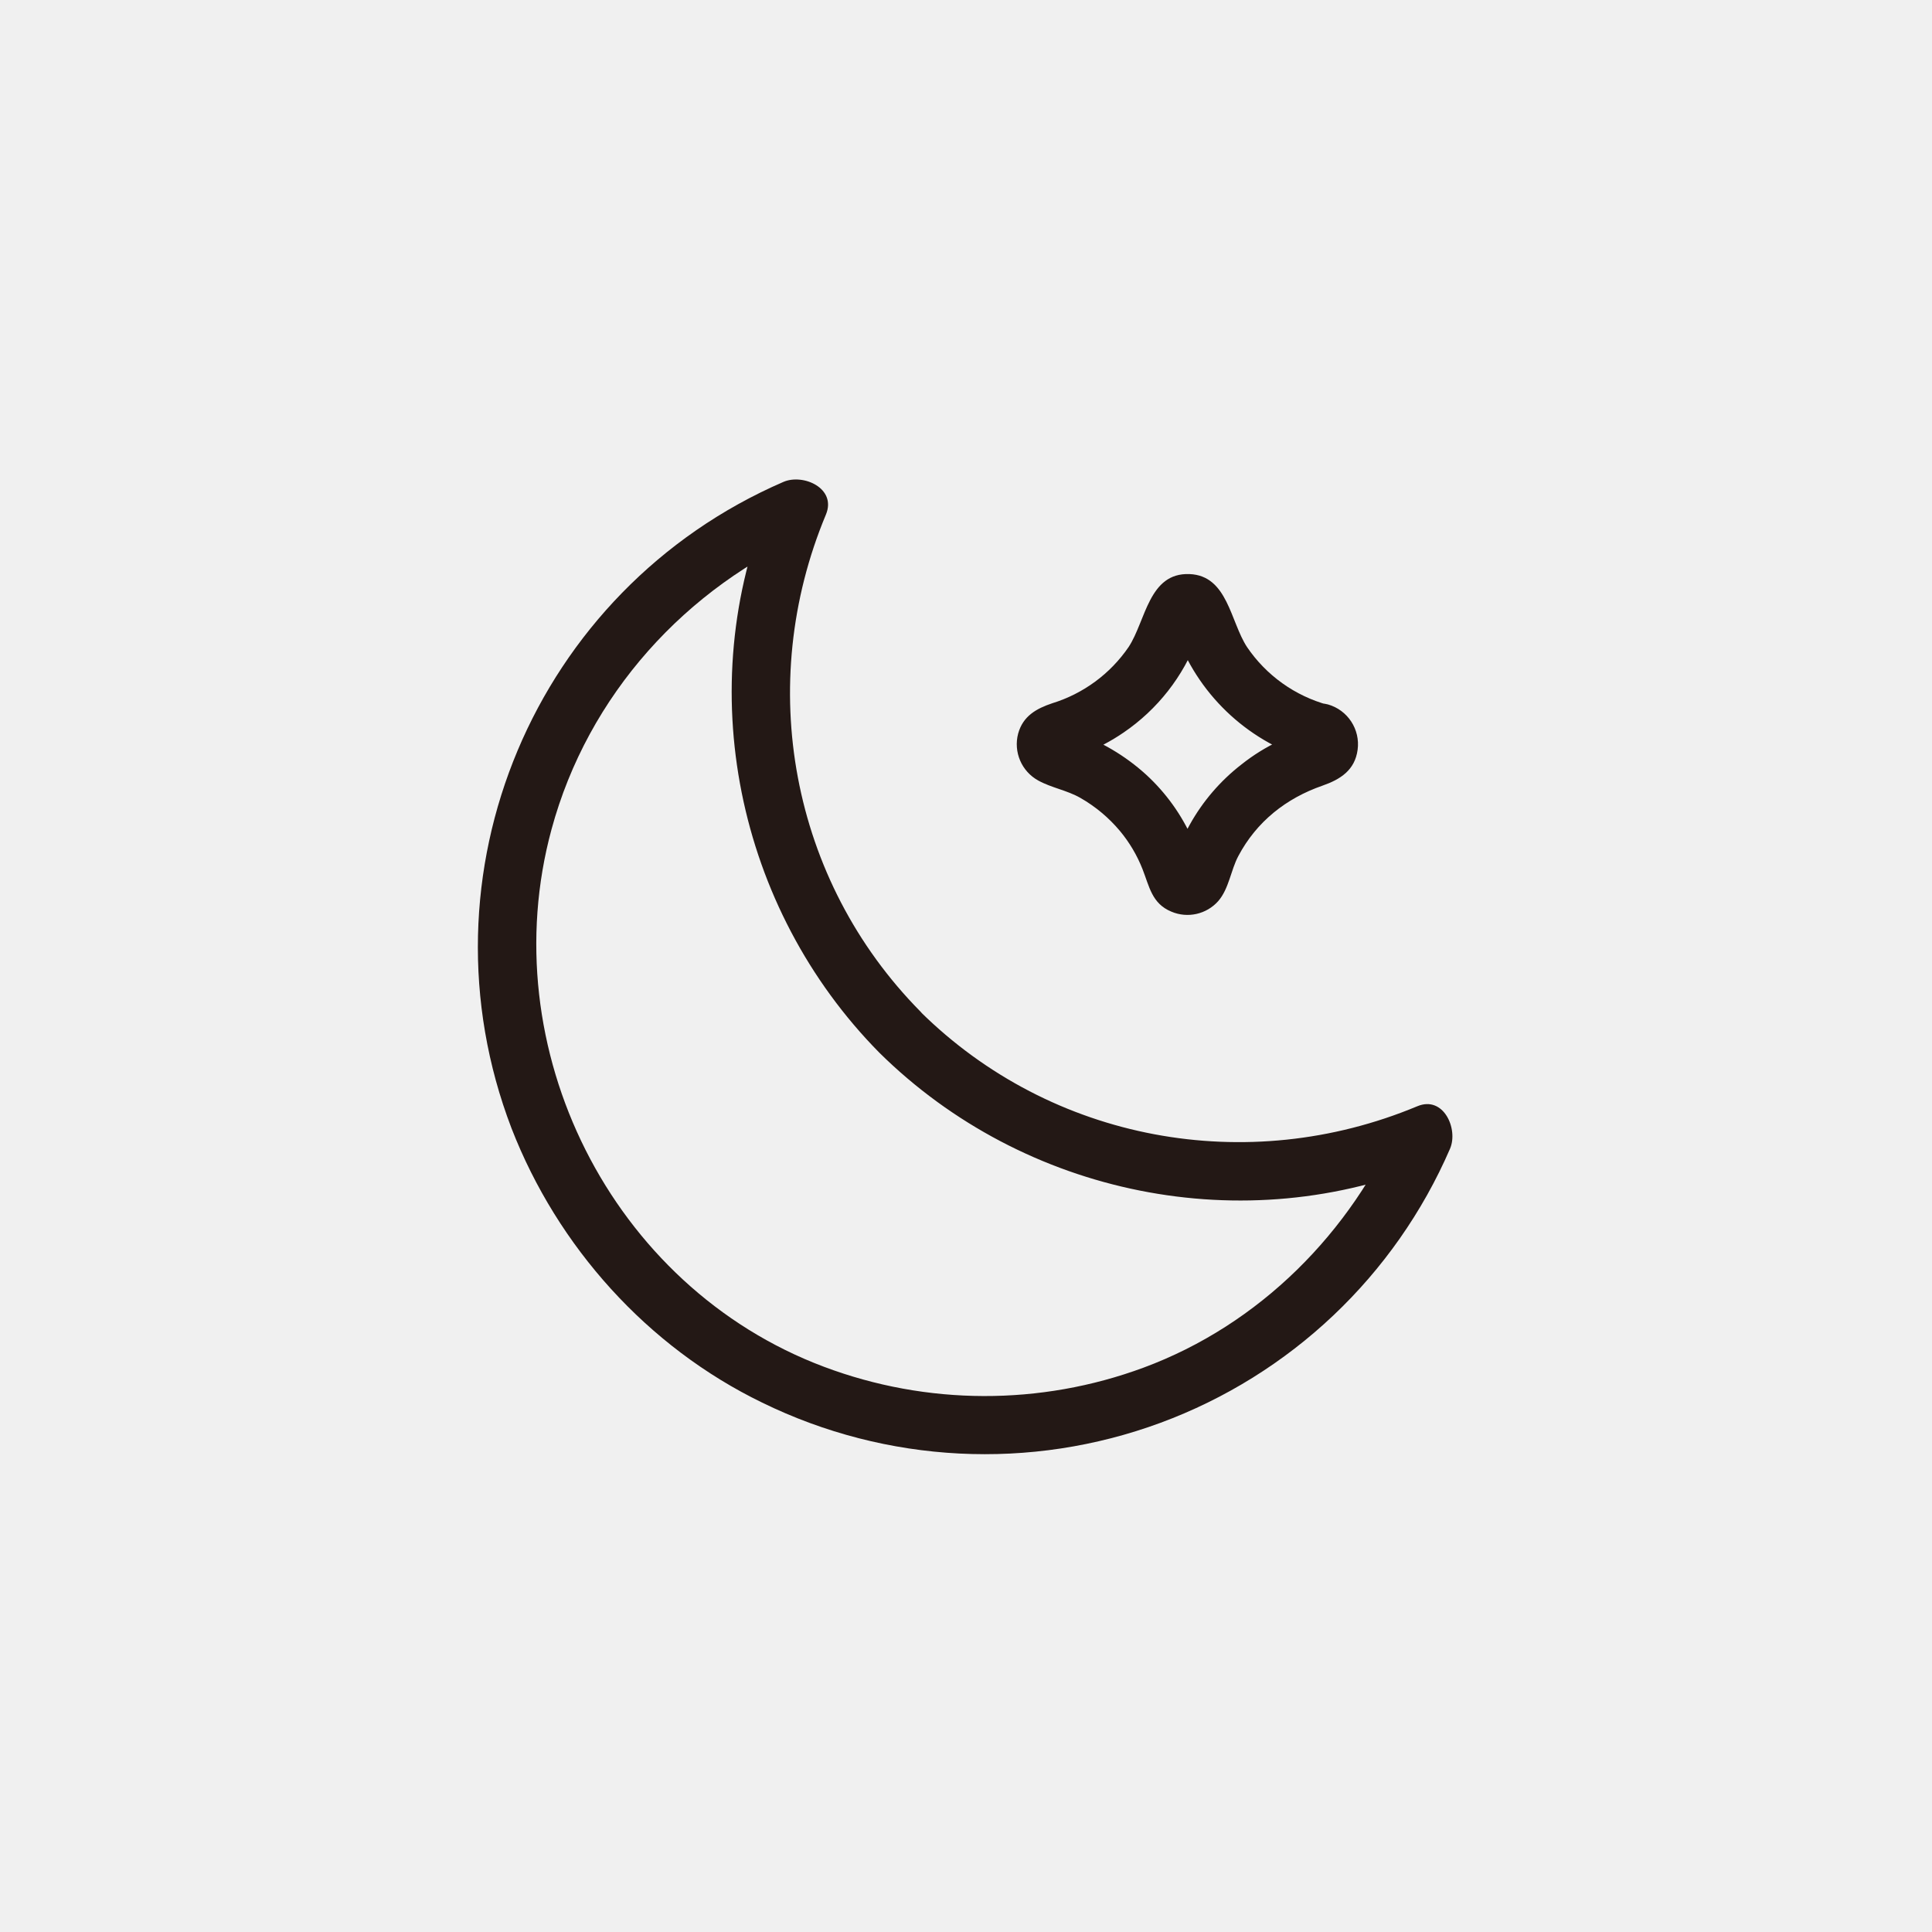
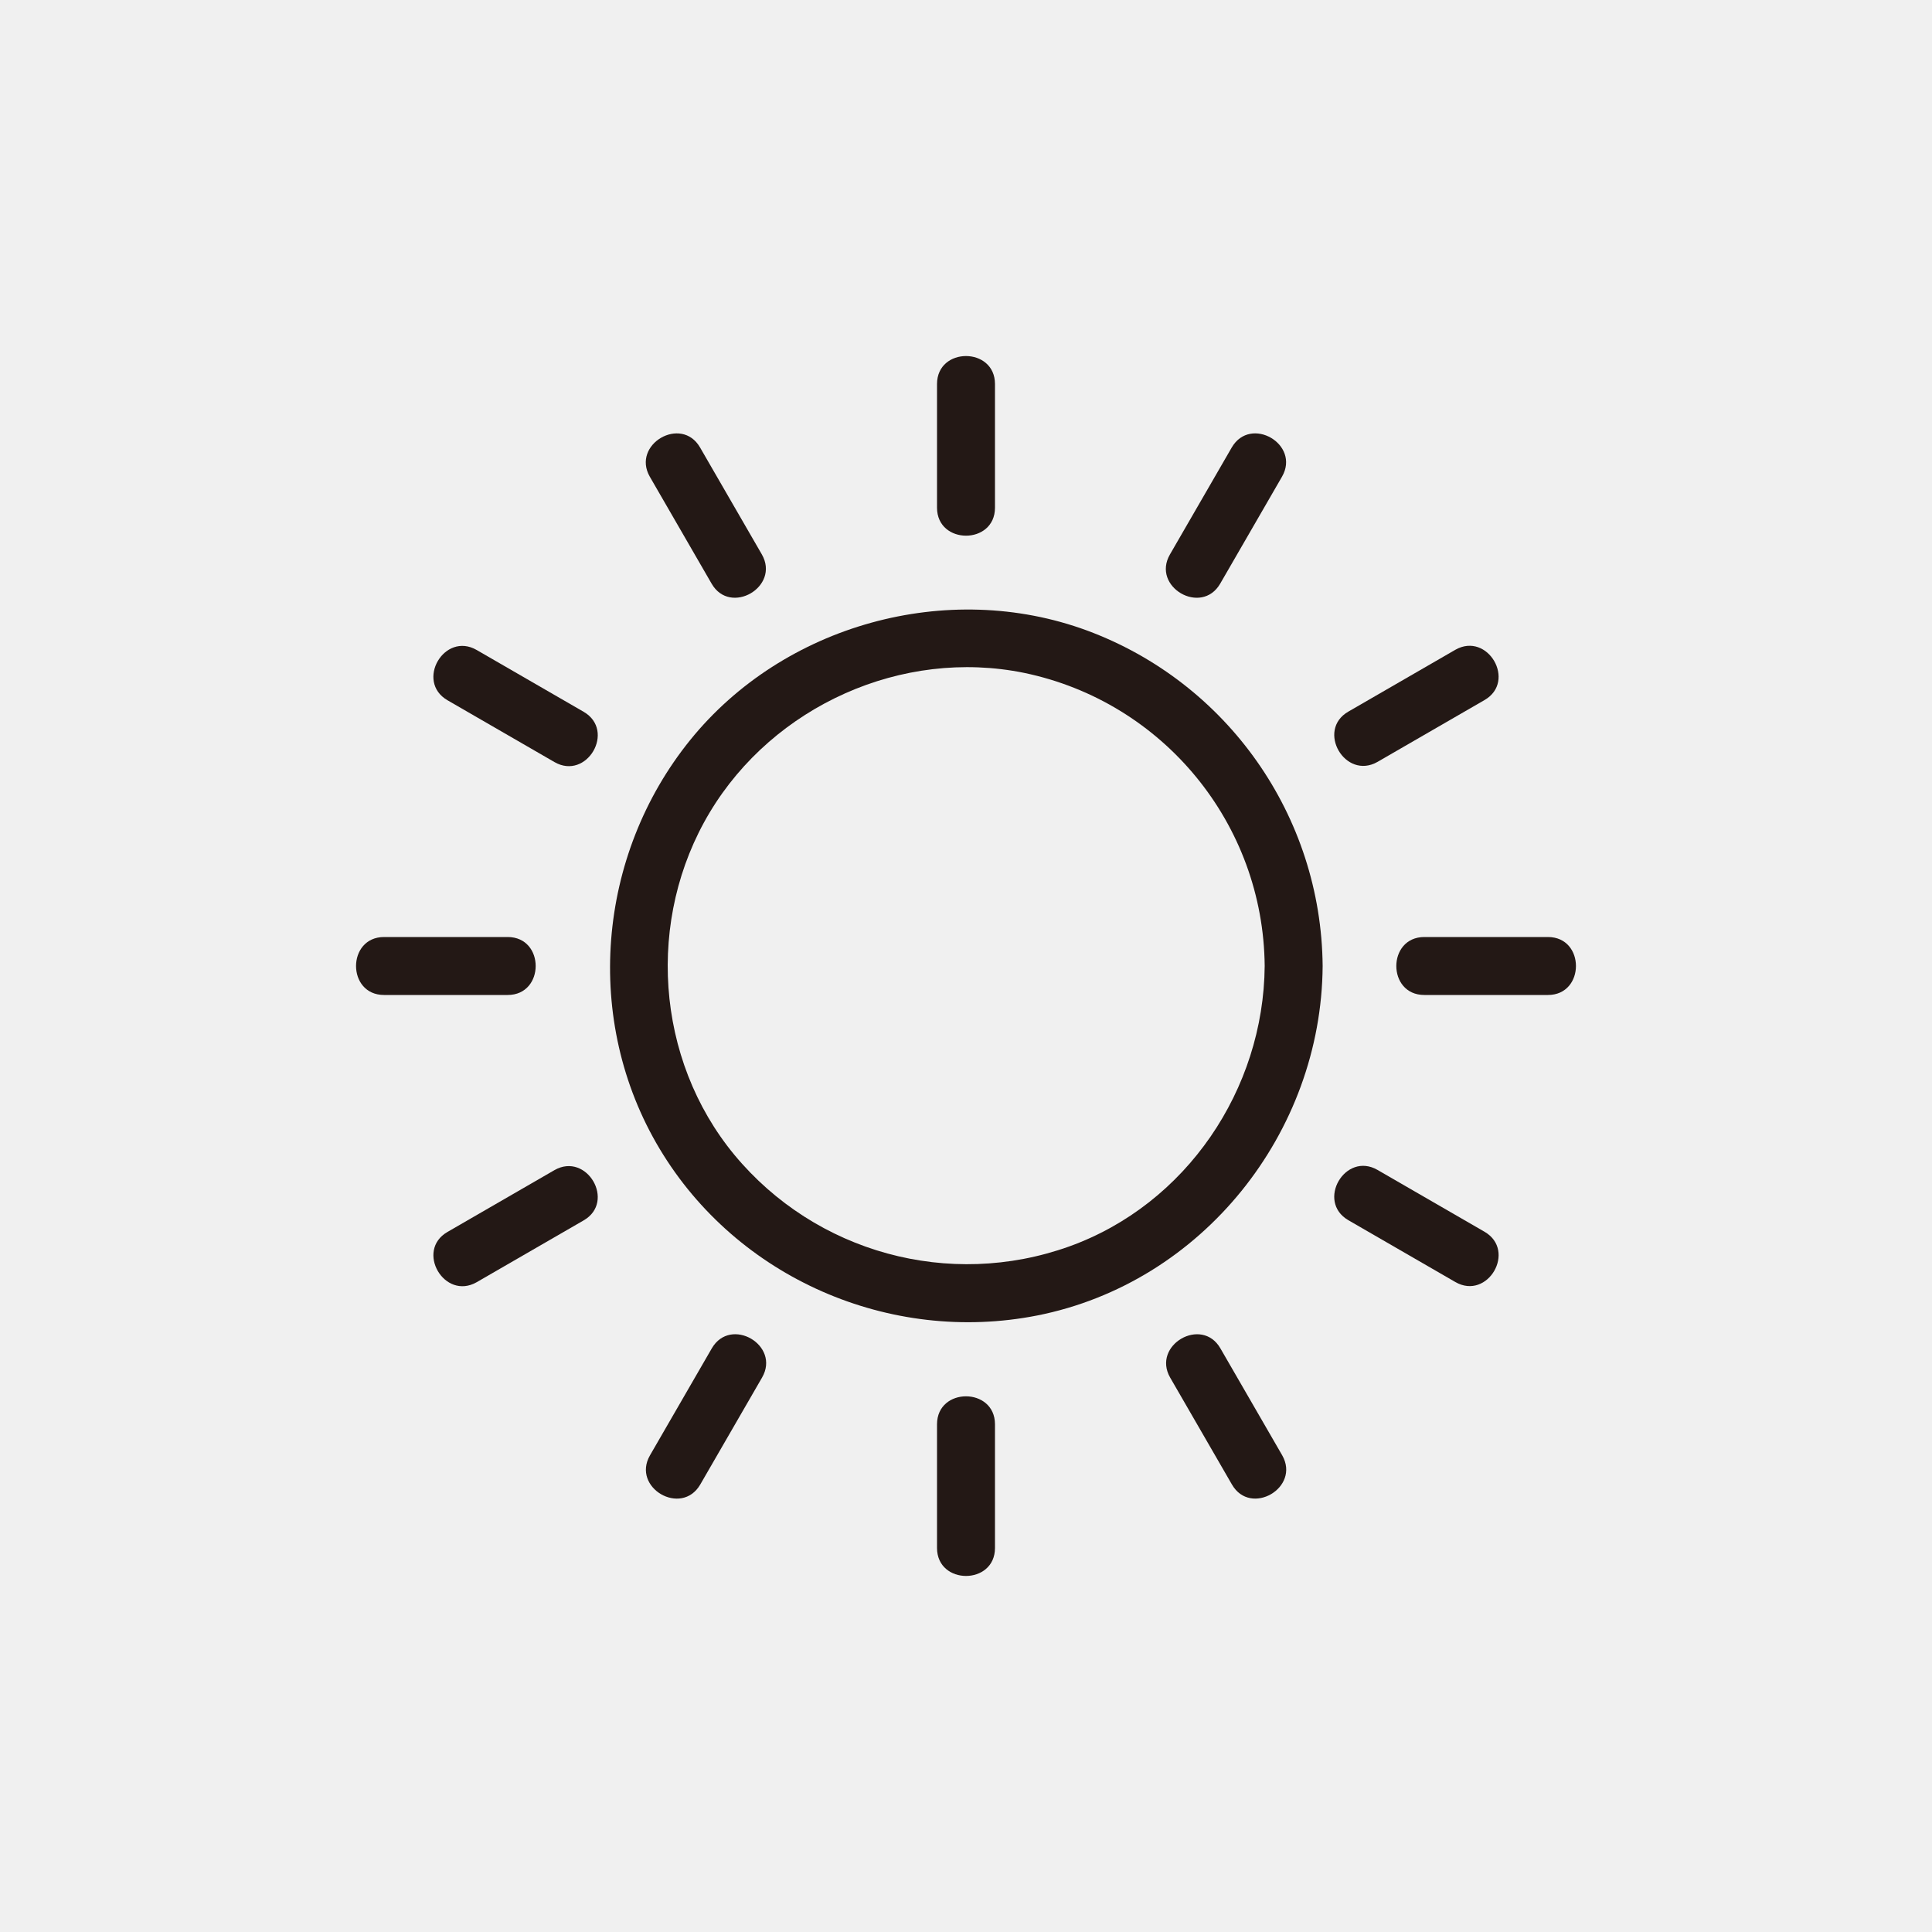
<svg xmlns="http://www.w3.org/2000/svg" data-name="图层 1" id="图层_1" viewBox="0 0 500 500">
  <defs>
-     <style>.cls-1{font-size:161.72px;fill:#fff;font-family:DINAlternate-Bold, DIN Alternate;font-weight:700;}.cls-2{fill:#231815;}</style>
+     <style>.cls-1{fill:#231815;}.cls-2,.cls-3{fill:#fff;}.cls-3{font-size:161.72px;font-family:DINAlternate-Bold, DIN Alternate;font-weight:700;}.cls-4{letter-spacing:-0.02em;}.cls-5{letter-spacing:-0.07em;}</style>
  </defs>
-   <text class="cls-1" transform="translate(-3.4 -30.77)" />
-   <path class="cls-2" d="M339.67,196.85c-3.33-.9,4.21-8.58-1.38-7.91a10.45,10.45,0,0,0-2,.68c-1.72.61-3.42,1.32-5.07,2.07a49.7,49.7,0,0,0-9.93,6.15,51.17,51.17,0,0,0-13.39,15.6c-1.64,3-3.86,6.84-4.32,10.24-.35,2.53-2.14,1.38,3.76,1.38,4.86,0,4.53,1,3.54-2.06a58.81,58.81,0,0,0-2.25-5.78,50.43,50.43,0,0,0-12-16.73,53.52,53.52,0,0,0-18.89-11.12,10.82,10.82,0,0,0-2.74-.83v4.15q-2,5.08.69,4c1.37,0,3.4-1.11,4.7-1.63a50.73,50.73,0,0,0,10.38-5.47,51.2,51.2,0,0,0,19.18-24.48c.49-1.26,1.58-3.32,1.57-4.73h-8.31l.39,1.38a15.23,15.23,0,0,0,1.18,3.36,52.79,52.79,0,0,0,34.94,31.78c9.3,2.66,13.27-11.81,4-14.46a37.08,37.08,0,0,1-21-15c-4.32-6.59-5-18.48-14.87-18.87-10.58-.41-11.3,12.07-15.76,18.87A37.24,37.24,0,0,1,272.33,182c-4.12,1.38-7.58,3.31-8.83,7.84A10.73,10.73,0,0,0,268.7,202c3.45,1.9,7.43,2.51,10.91,4.5a37.86,37.86,0,0,1,10.21,8.53,36.14,36.14,0,0,1,5.86,9.89c1.78,4.51,2.41,8.91,7.44,11a10.65,10.65,0,0,0,12.16-2.72c2.78-3.21,3.23-7.95,5.2-11.66,4.73-8.91,12.35-14.94,21.79-18.22,4.62-1.61,8.37-4,9.08-9.27a10.71,10.71,0,0,0-7.7-11.75C334.32,179.87,330.34,194.34,339.67,196.85Z" />
-   <path class="cls-2" d="M238.21,261.79c-33.59-34-42.83-84.64-24.47-128.6,2.86-6.84-5.89-10.69-11-8.47A131.16,131.16,0,0,0,132.38,292c11.92,30.67,35.16,56.58,64.88,71a131.16,131.16,0,0,0,178-65.7c2.2-5.09-1.65-13.86-8.47-11-44,18.36-94.59,9.12-128.6-24.47-6.88-6.79-17.49,3.81-10.61,10.61,37.45,37,94.45,48.68,143.2,28.33l-8.47-11c-12.64,29.21-36.37,53.08-66.4,64.19a118.32,118.32,0,0,1-82.67-.24c-55.18-20.73-85.84-82.55-70.51-139.07,9.41-34.71,34.67-62.69,67.55-76.91l-11-8.47c-20.35,48.74-8.66,105.75,28.33,143.2C234.4,279.27,245,268.66,238.21,261.79Z" />
+   <path class="cls-1" d="M327.3,250c-.26,31.93-20.27,61.69-50.61,72.59a78.28,78.28,0,0,1-86.62-23.7c-20.52-24.83-22.88-61.14-6.38-88.66s49.76-42.55,81.4-36.08A78.17,78.17,0,0,1,327.3,250c.08,9.65,15.08,9.67,15,0a93.46,93.46,0,0,0-61-86.83c-36.08-13.29-78.52-1.52-102.67,28.34s-27.79,72.65-7.9,105.83c20,33.39,59.57,50.62,97.68,43.11C311.16,332,342,293.16,342.3,250,342.38,240.35,327.38,240.34,327.3,250Z" />
+   <path class="cls-1" d="M257.5,131.39v-32c0-9.65-15-9.67-15,0v32c0,9.65,15,9.67,15,0Z" />
+   <line class="cls-2" x1="190.69" x2="174.71" y1="147.28" y2="119.59" />
+   <path class="cls-1" d="M197.17,143.49l-16-27.69c-4.83-8.36-17.79-.81-13,7.57l16,27.69c4.83,8.36,17.79.81,13-7.57Z" />
+   <line class="cls-2" x1="147.28" x2="119.59" y1="190.69" y2="174.71" />
+   <path class="cls-1" d="M151.06,184.22l-27.69-16c-8.38-4.84-15.94,8.12-7.57,13l27.69,16c8.38,4.84,15.94-8.12,7.57-13Z" />
+   <line class="cls-2" x1="131.39" x2="99.42" y1="250" y2="250" />
+   <path class="cls-1" d="M131.39,242.5h-32c-9.65,0-9.67,15,0,15h32c9.65,0,9.67-15,0-15Z" />
+   <line class="cls-2" x1="147.28" x2="119.59" y1="309.31" y2="325.29" />
+   <path class="cls-1" d="M143.49,302.83l-27.69,16c-8.36,4.83-.81,17.79,7.57,13l27.69-16c8.36-4.83.81-17.79-7.57-13Z" />
+   <line class="cls-2" x1="190.69" x2="174.71" y1="352.72" y2="380.41" />
+   <path class="cls-1" d="M184.22,348.94l-16,27.69c-4.84,8.38,8.12,15.94,13,7.57l16-27.69c4.84-8.38-8.12-15.94-13-7.57Z" />
+   <line class="cls-2" x1="250" x2="250" y1="368.61" y2="400.58" />
+   <path class="cls-1" d="M242.5,368.61v32c0,9.65,15,9.67,15,0v-32c0-9.65-15-9.67-15,0Z" />
+   <line class="cls-2" x1="309.31" x2="325.29" y1="352.72" y2="380.41" />
+   <path class="cls-1" d="M302.83,356.51l16,27.69c4.83,8.36,17.79.81,13-7.57l-16-27.69c-4.83-8.36-17.79-.81-13,7.57Z" />
+   <line class="cls-2" x1="352.72" x2="380.41" y1="309.31" y2="325.29" />
+   <path class="cls-1" d="M348.94,315.78l27.69,16c8.38,4.84,15.94-8.12,7.57-13l-27.69-16c-8.38-4.84-15.94,8.12-7.57,13Z" />
+   <line class="cls-2" x1="368.61" x2="400.58" y1="250" y2="250" />
+   <path class="cls-1" d="M368.61,257.5h32c9.65,0,9.67-15,0-15h-32c-9.65,0-9.67,15,0,15Z" />
+   <line class="cls-2" x1="352.72" x2="380.41" y1="190.69" y2="174.71" />
+   <path class="cls-1" d="M356.51,197.17l27.69-16c8.36-4.83.81-17.79-7.57-13l-27.69,16c-8.36,4.83-.81,17.79,7.57,13Z" />
+   <line class="cls-2" x1="309.31" x2="325.29" y1="147.28" y2="119.59" />
+   <path class="cls-1" d="M315.78,151.06l16-27.69c4.84-8.38-8.12-15.94-13-7.57l-16,27.69c-4.84,8.38,8.12,15.94,13,7.57Z" />
+   <text class="cls-3" transform="translate(-3.4 -30.77)">
+     <tspan class="cls-4" />
+     <tspan class="cls-5" x="98.94" y="0" />
+     <tspan x="185.56" y="0" />
+   </text>
</svg>
